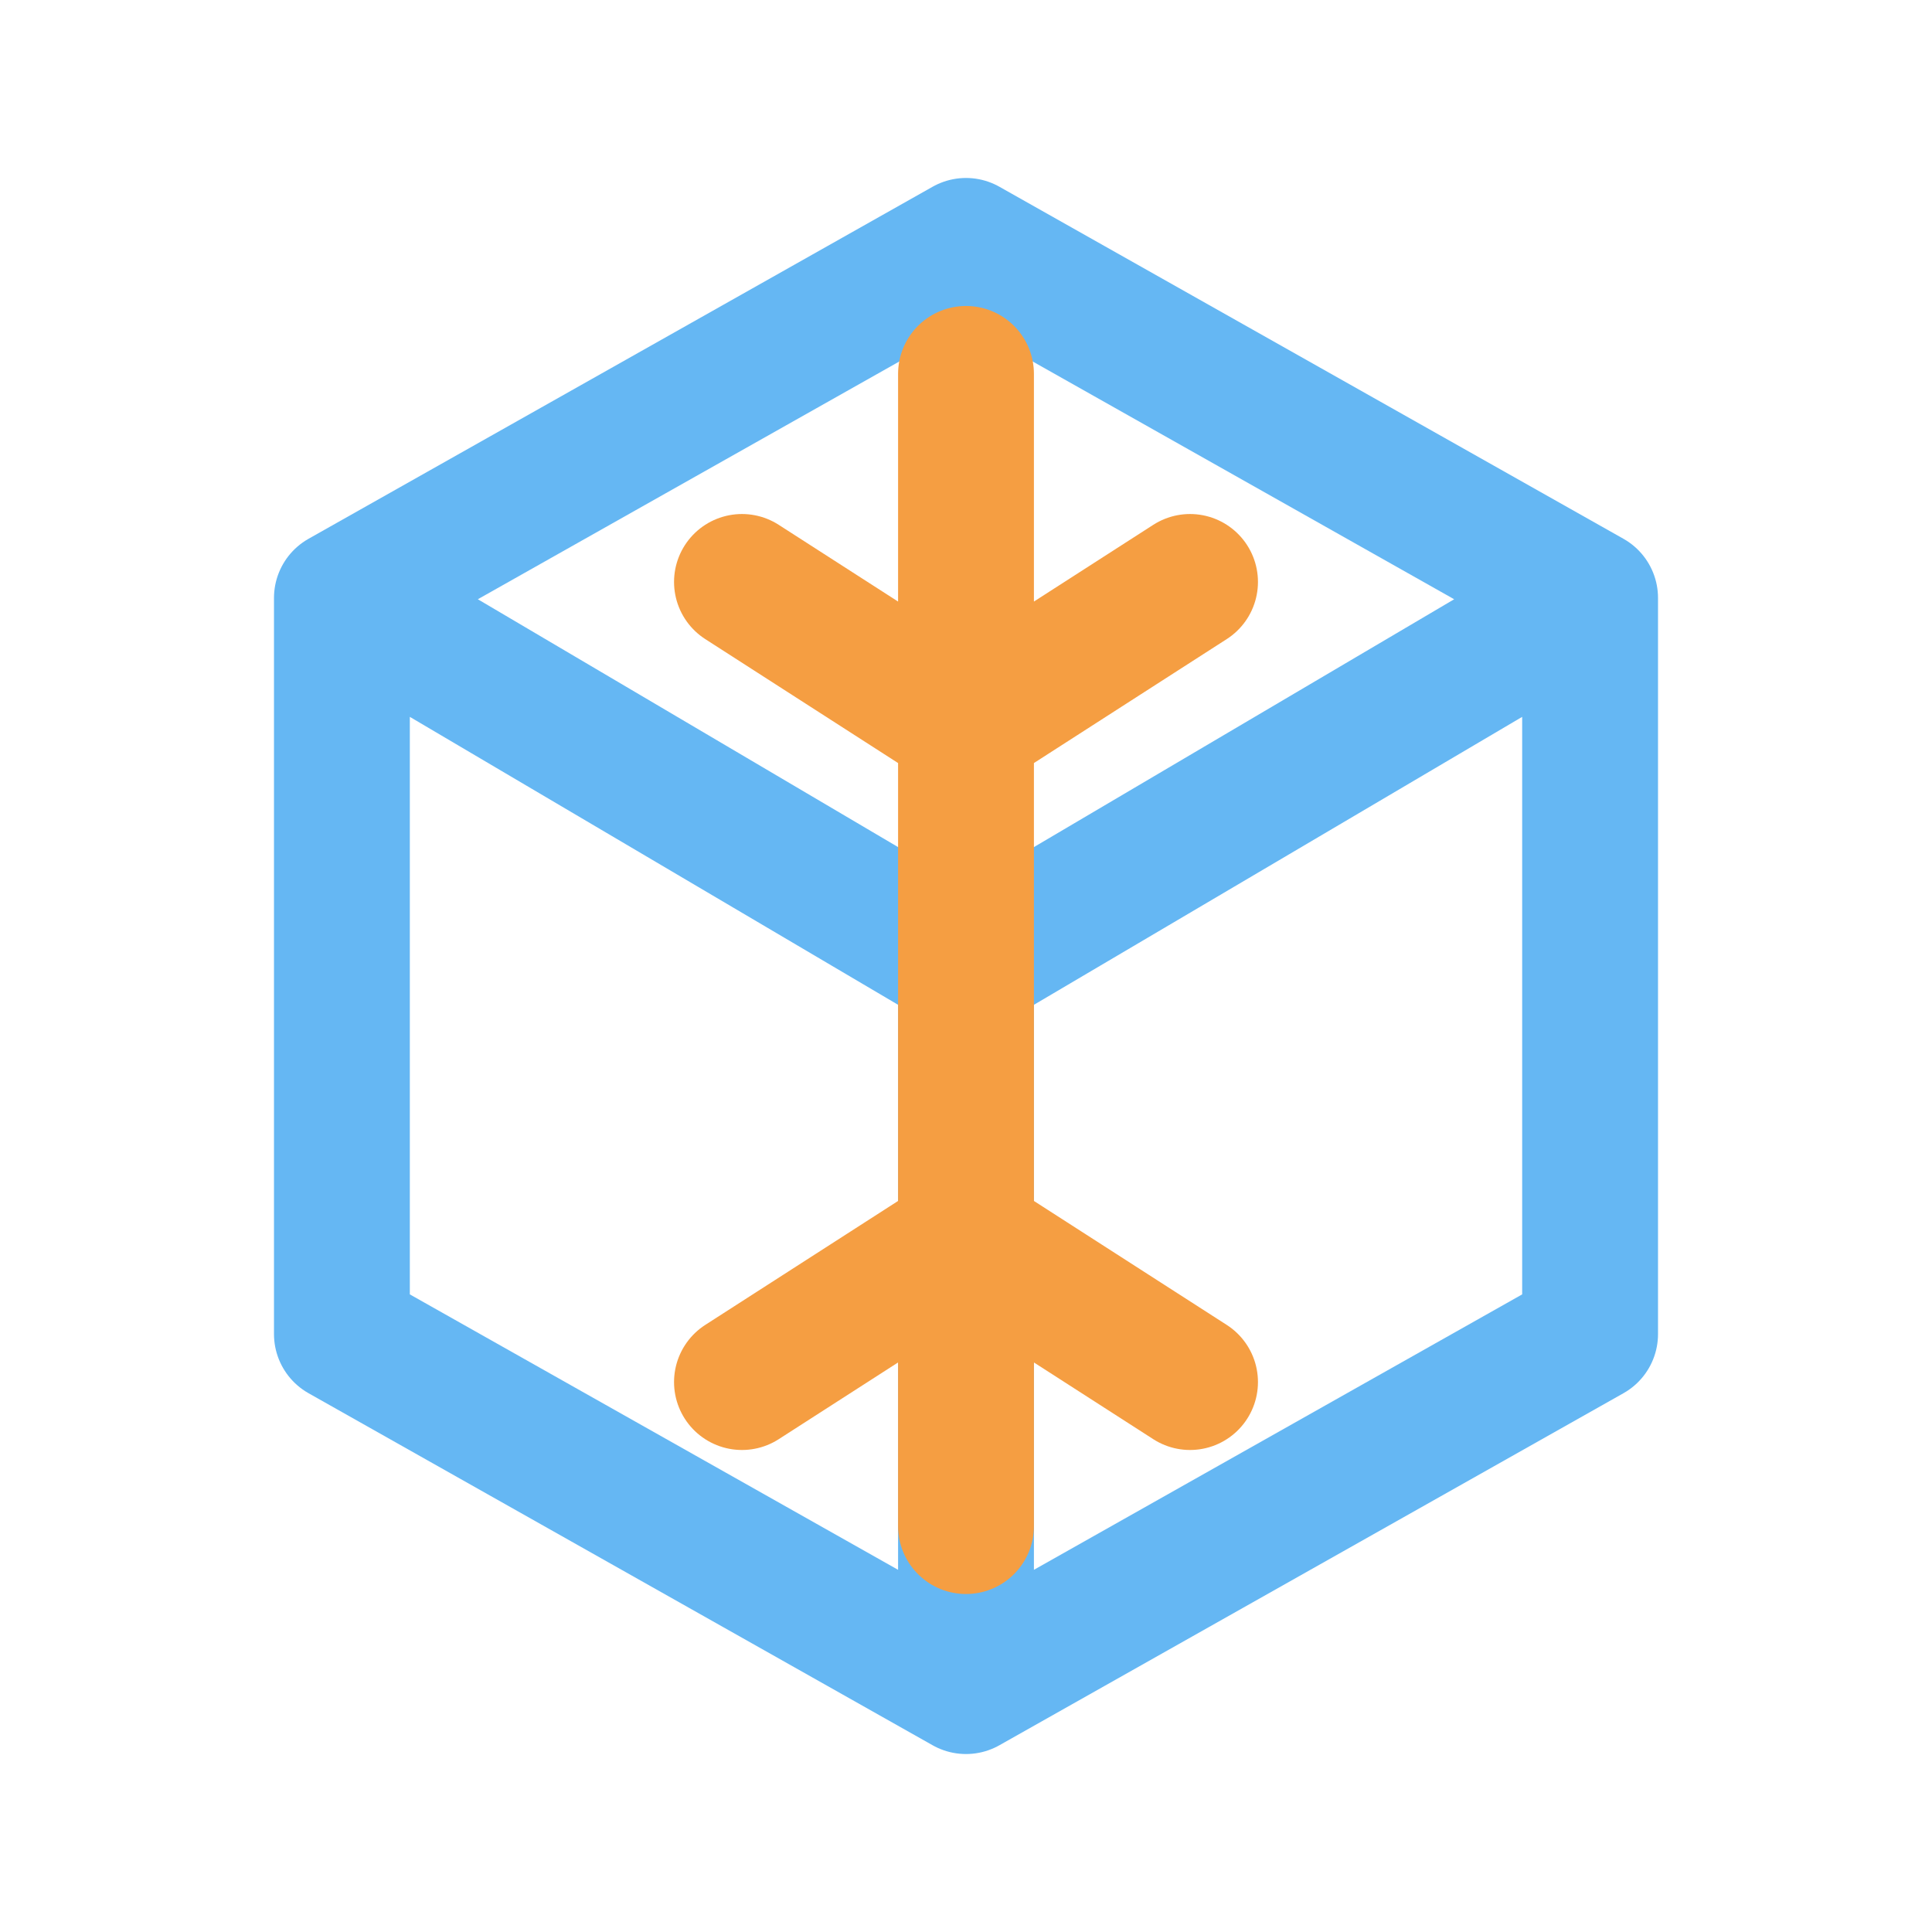
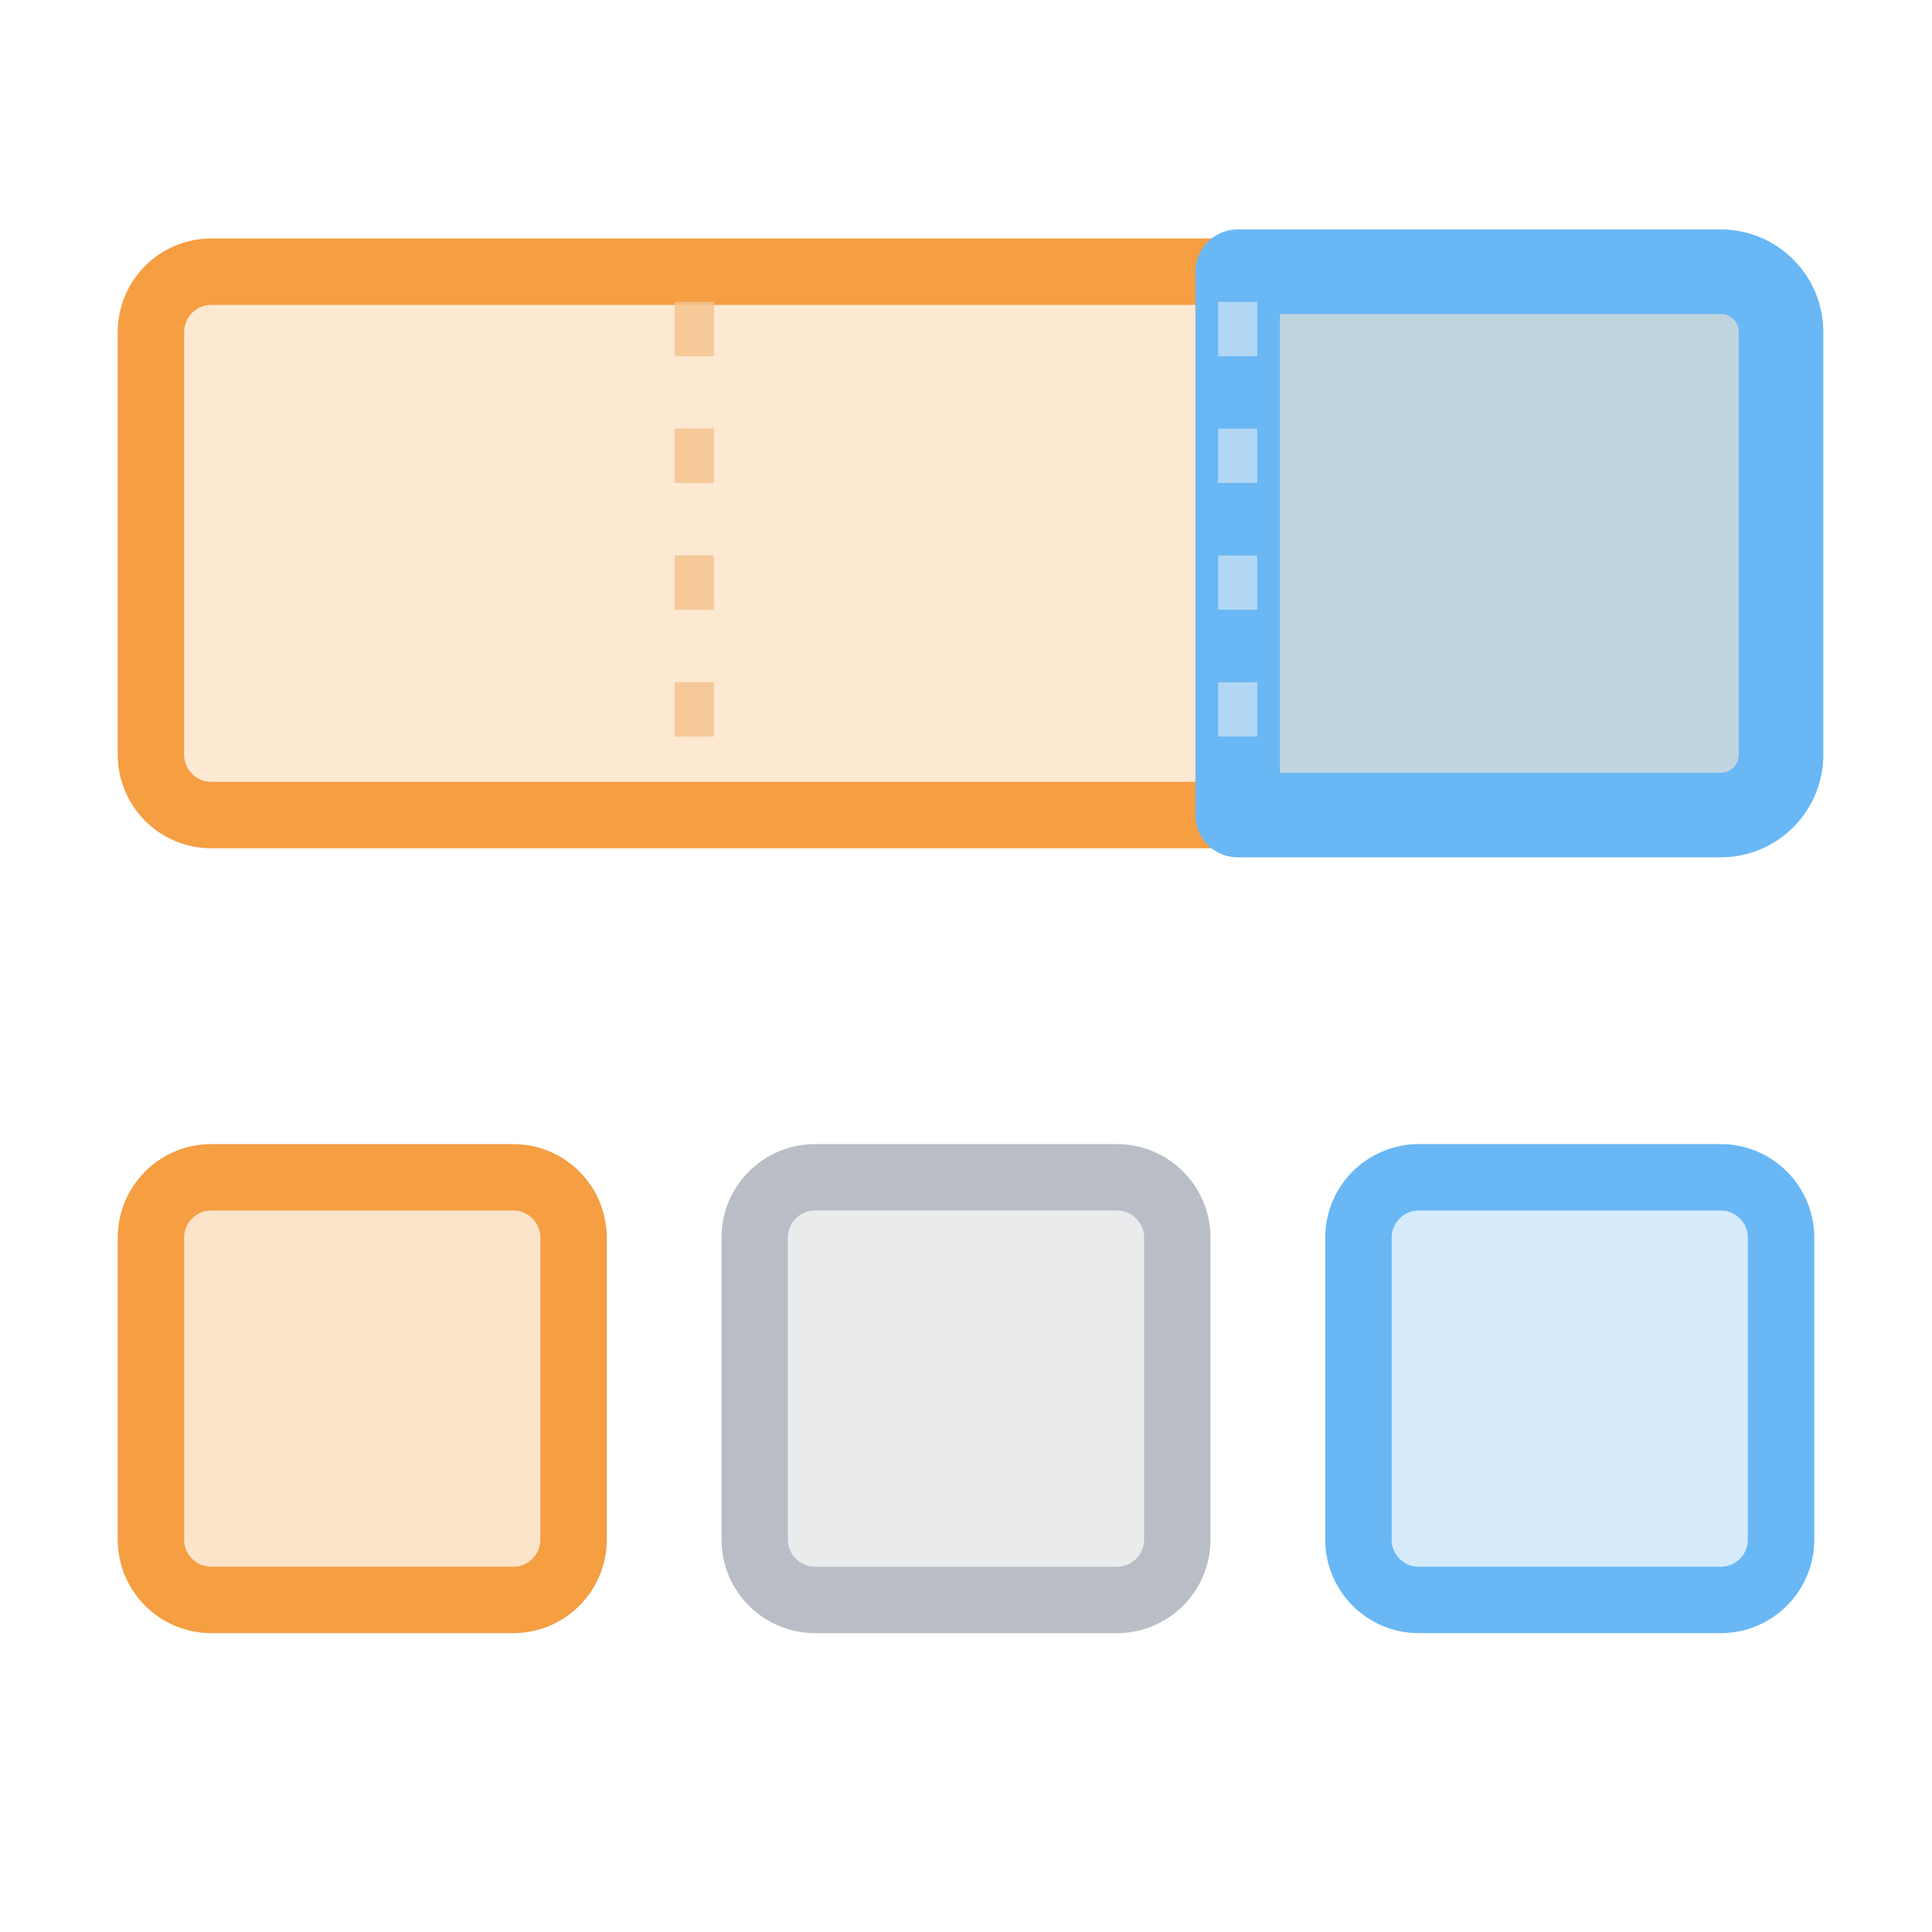
- <svg xmlns="http://www.w3.org/2000/svg" viewBox="3.634 3.634 120.732 120.732" fill="none">
-   <path d="m64 19 39 22v46l-39 22-39-22V41zM25 41l39 23 39-23M64 64v45" stroke="#65b7f3" stroke-width="8.489" stroke-linejoin="round" />
-   <path d="m64 27 0 72M64 49 50 40m14 9 14-9M64 81 50 90m14-9 14 9" stroke="#f59e42" stroke-width="8.489" stroke-linecap="round" stroke-linejoin="round" />
+ <svg xmlns="http://www.w3.org/2000/svg" viewBox="0 0 64 64">
+   <g stroke-linejoin="round">
+     <path d="M7 9h50a2 2 0 0 1 2 2v14a2 2 0 0 1-2 2H7a2 2 0 0 1-2-2V11a2 2 0 0 1 2-2z" fill="#f59e42" fill-opacity=".24" stroke="#f59e42" stroke-width="2.2" />
+     <path d="M23 10v16M41 10v16" fill="none" stroke="#f4c48e" stroke-opacity=".62" stroke-width="1.3" stroke-dasharray="1.8 2.4" />
+     <path d="M41 9h16a2 2 0 0 1 2 2v14a2 2 0 0 1-2 2H41z" fill="#69b7f4" fill-opacity=".42" stroke="#69b7f4" stroke-width="2.8" />
+     <path d="M23 10v16" fill="none" stroke="#f4c48e" stroke-opacity=".62" stroke-width="1.3" stroke-dasharray="1.8 2.4" />
+     <path d="M41 10v16" fill="none" stroke="#d8e8f4" stroke-opacity=".65" stroke-width="1.3" stroke-dasharray="1.8 2.4" />
+     <rect x="5" y="39" width="14" height="14" rx="2" fill="#f59e42" fill-opacity=".28" stroke="#f59e42" stroke-width="2.2" />
+     <rect x="25" y="39" width="14" height="14" rx="2" fill="#aeb3bb" fill-opacity=".25" stroke="#b9bec6" stroke-width="2.2" />
+     <rect x="45" y="39" width="14" height="14" rx="2" fill="#69b7f4" fill-opacity=".28" stroke="#69b7f4" stroke-width="2.2" />
+   </g>
</svg>
